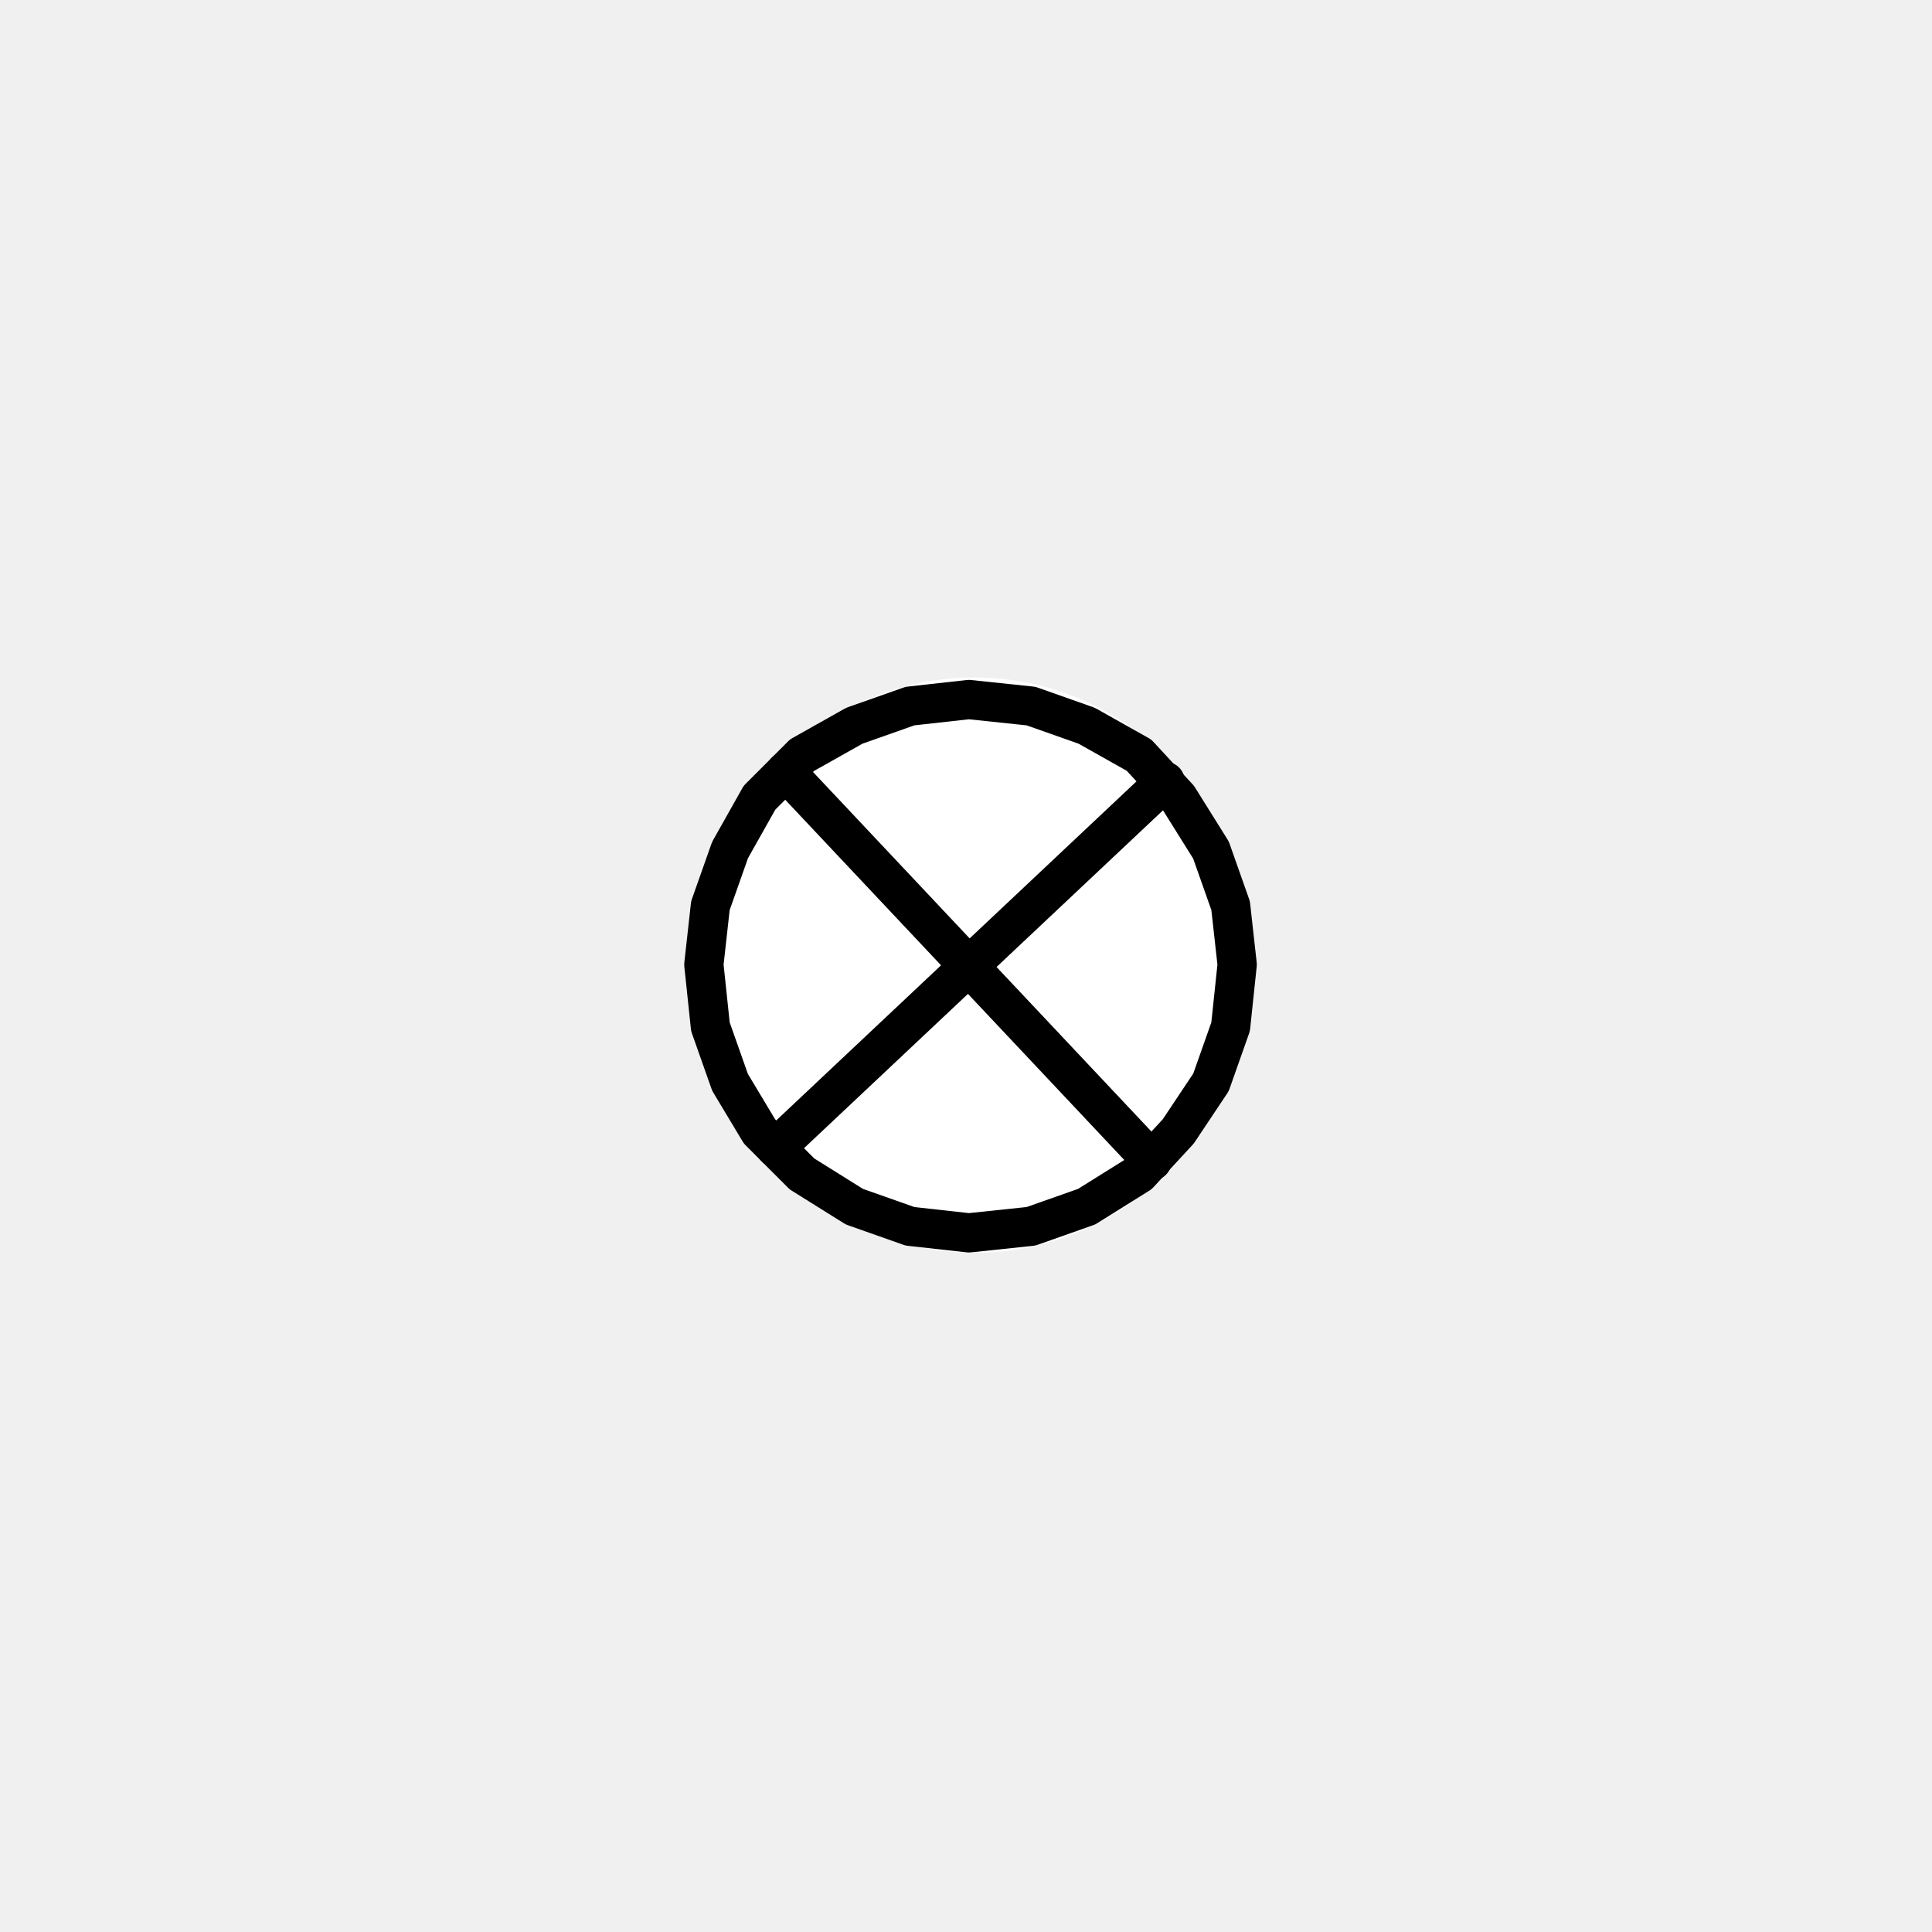
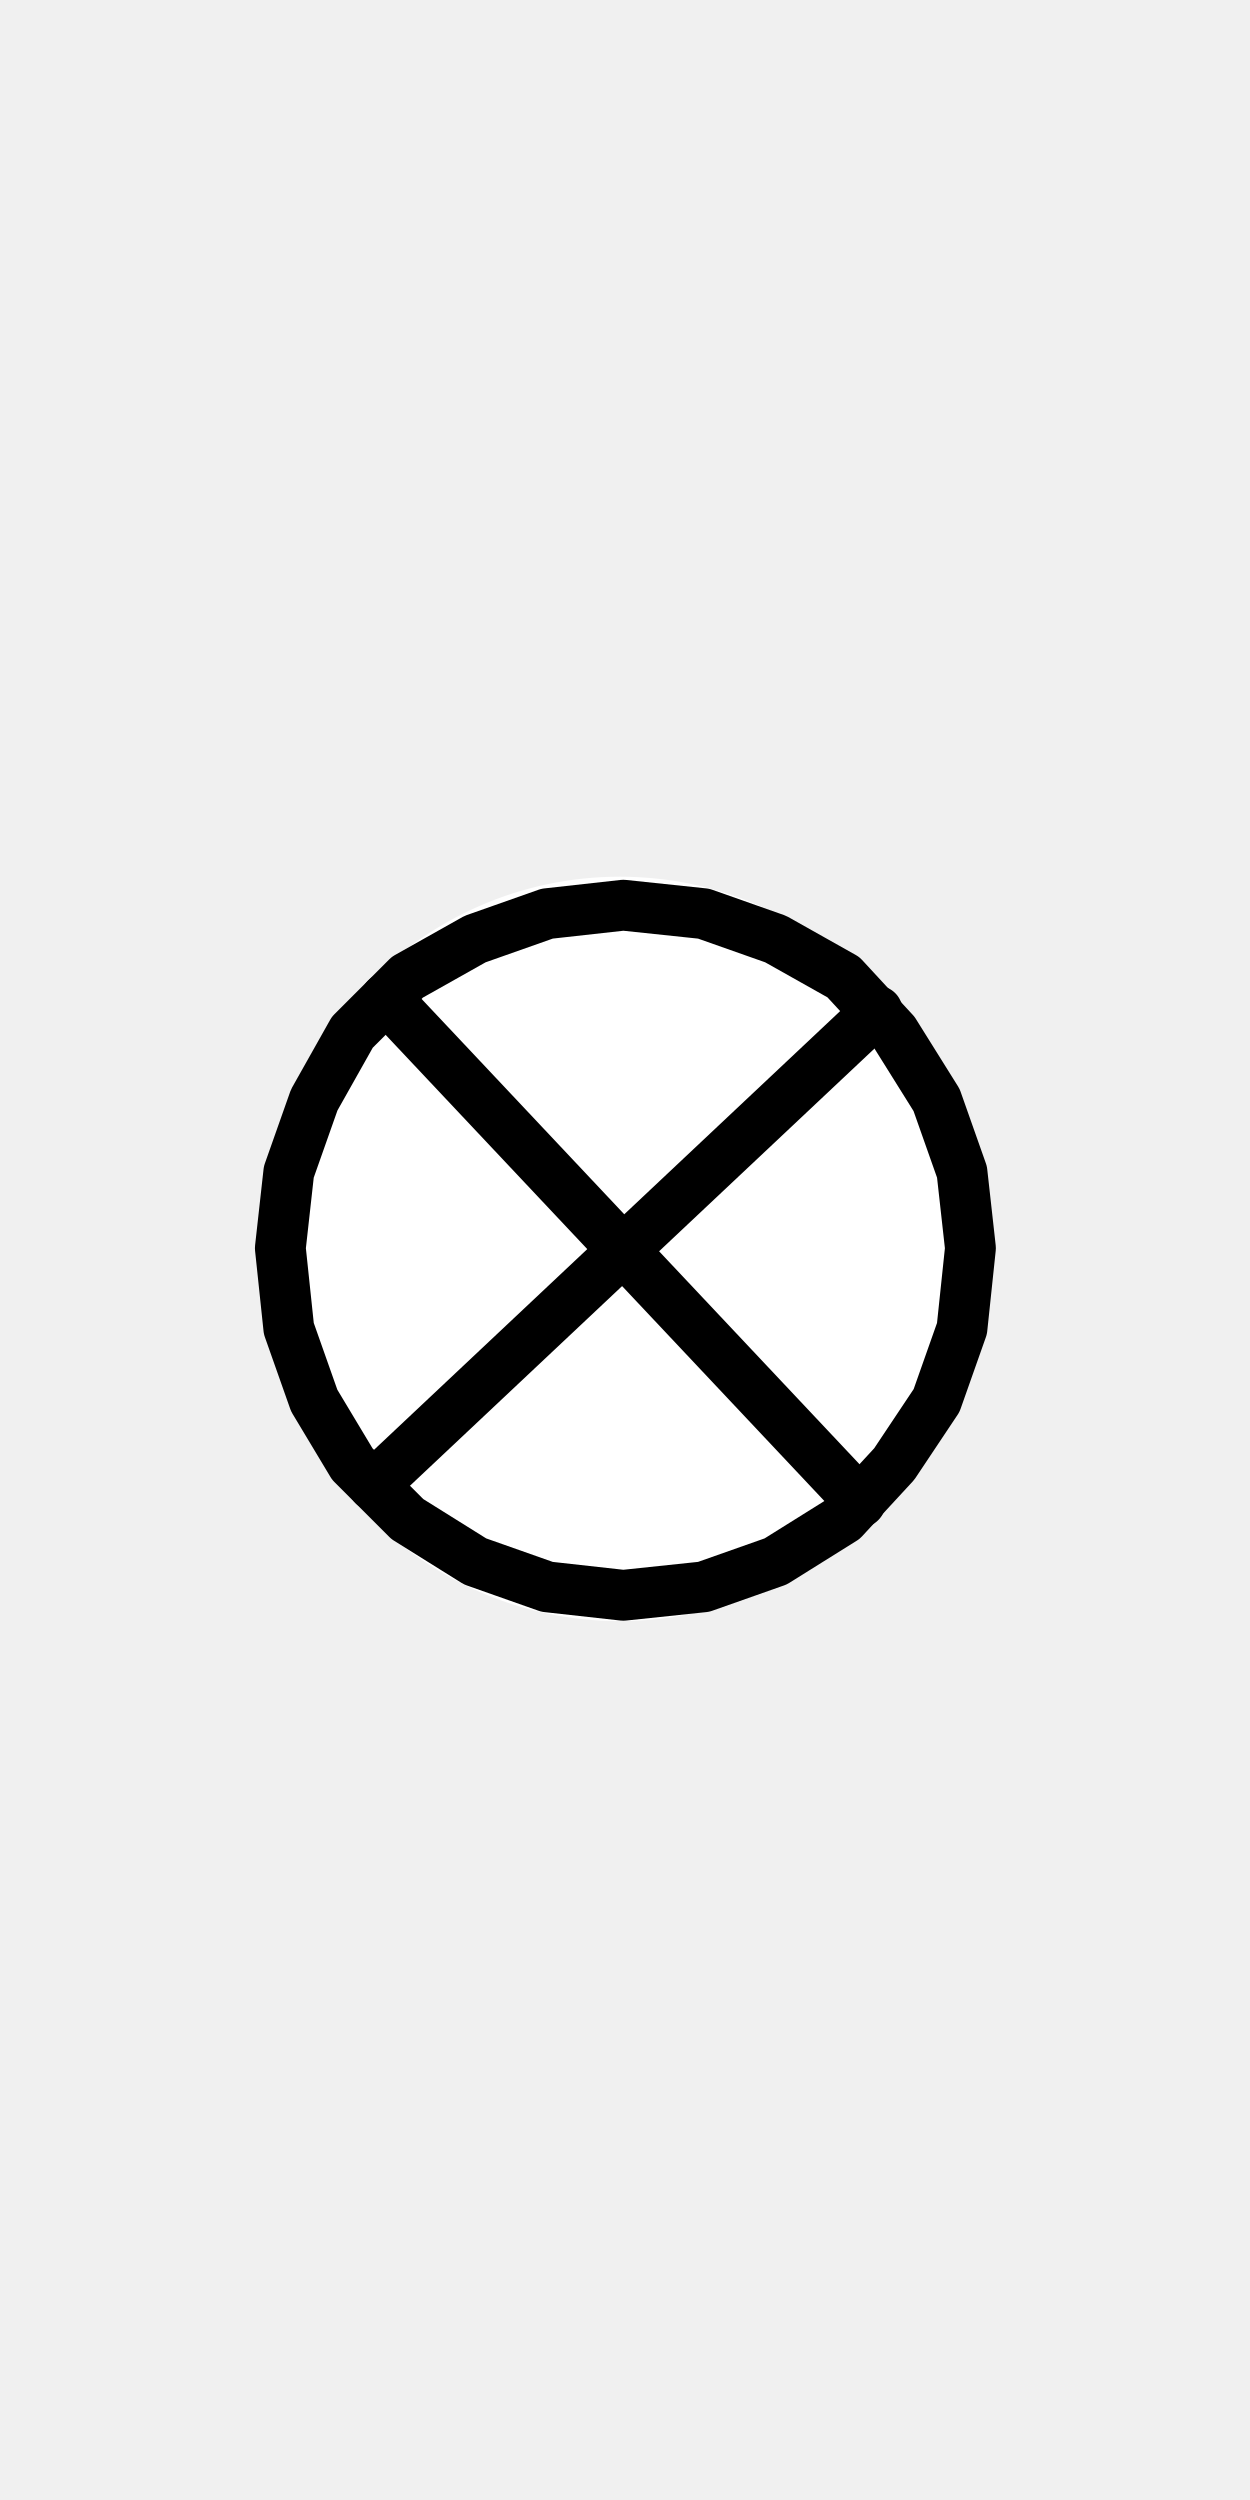
- <svg xmlns="http://www.w3.org/2000/svg" width="128" height="128" id="svg2" version="1.1">
+ <svg xmlns="http://www.w3.org/2000/svg" width="64" height="128" id="svg2" version="1.1">
  <defs id="defs6">
    <marker id="DistanceX" orient="auto" refX="0" refY="0" style="overflow:visible">
      <path d="M 3,-3 -3,3 M 0,-5 0,5" style="stroke:#000000;stroke-width:0.5" id="path9" />
    </marker>
    <pattern height="8" id="Hatch" patternUnits="userSpaceOnUse" width="8" x="0" y="0">
      <path d="M8 4 l-4,4" linecap="square" stroke="#000000" stroke-width="0.25" id="path12" />
      <path d="M6 2 l-4,4" linecap="square" stroke="#000000" stroke-width="0.25" id="path14" />
      <path d="M4 0 l-4,4" linecap="square" stroke="#000000" stroke-width="0.25" id="path16" />
    </pattern>
    <symbol id="*MODEL_SPACE" />
    <symbol id="*PAPER_SPACE" />
    <symbol id="POSTE-RD">
      <path d="m -10769658,11642373 7,0" style="fill:none;stroke:#000000" id="path21" />
      <path d="m -10769666,11642377 6,-8" style="fill:none;stroke:#000000" id="path23" />
      <path d="m -10769658,11642373 a 5,5 0 1 0 -10,0 5,5 0 1 0 10,0 z" style="fill:none;stroke:#000000" id="path25" />
      <path d="m -10769659,11642376 -8,-6" style="fill:none;stroke:#000000" id="path27" />
      <path d="m -10769645,11642373 -6,-2 0,4 z" style="fill:#000000" id="path29" />
    </symbol>
    <symbol id="POSTE-CP">
      <path d="m -10769658,11642373 a 5,5 0 1 0 -10,0 5,5 0 1 0 10,0 z" style="fill:none;stroke:#000000" id="path32" />
      <path d="m -10769666,11642377 6,-8" style="fill:none;stroke:#000000" id="path34" />
      <path d="m -10769648,11642370 0,6" style="fill:none;stroke:#000000" id="path36" />
      <path d="m -10769659,11642375 11,1" style="fill:none;stroke:#000000" id="path38" />
      <path d="m -10769659,11642371 11,-1" style="fill:none;stroke:#000000" id="path40" />
      <path d="m -10769659,11642376 -8,-6" style="fill:none;stroke:#000000" id="path42" />
    </symbol>
    <symbol id="POSTE-MA">
      <path d="m -10769658,11642373 a 5,5 0 1 0 -10,0 5,5 0 1 0 10,0 z" style="fill:none;stroke:#000000" id="path45" />
      <path d="m -10769659,11642376 -8,-6" style="fill:none;stroke:#000000" id="path47" />
      <path d="m -10769666,11642377 6,-8" style="fill:none;stroke:#000000" id="path49" />
    </symbol>
    <symbol id="POSTE-HA">
      <path d="m -10769656,11642373 a 7.22,7.22 0 1 0 -14,0 7.22,7.22 0 1 0 14,0 z" style="fill:none;stroke:#000000" id="path52" />
      <path d="m -10769663,11642366 0,14" style="fill:none;stroke:#000000" id="path54" />
      <path d="m -10769656,11642373 -7,-7 0,14 z" style="fill:#000000" id="path56" />
    </symbol>
    <symbol id="PAT">
      <path d="m -10769663,11642373 0,8" style="fill:none;stroke:#000000" id="path59" />
      <path d="m -10769663,11642381 5,0" style="fill:none;stroke:#000000" id="path61" />
      <path d="m -10769663,11642383 4,0" style="fill:none;stroke:#000000" id="path63" />
      <path d="m -10769663,11642384 3,0" style="fill:none;stroke:#000000" id="path65" />
      <path d="m -10769663,11642386 2,0" style="fill:none;stroke:#000000" id="path67" />
      <path d="m -10769663,11642381 -5,0" style="fill:none;stroke:#000000" id="path69" />
      <path d="m -10769663,11642386 -2,0" style="fill:none;stroke:#000000" id="path71" />
      <path d="m -10769663,11642384 -3,0" style="fill:none;stroke:#000000" id="path73" />
      <path d="m -10769663,11642383 -4,0" style="fill:none;stroke:#000000" id="path75" />
    </symbol>
  </defs>
  <g id="layer2" style="display:inline">
-     <path style="fill:#ffffff;fill-opacity:1;stroke:#ffffff" id="path5145" d="m 83,63.5 a 18.5,18.5 0 1 1 -37,0 18.5,18.5 0 1 1 37,0 z" transform="matrix(0.9710348,0,0,1.003019,1.917561,0.2520484)" />
+     <path style="fill:#ffffff;fill-opacity:1;stroke:#ffffff" id="path5145" d="m 83,63.5 a 18.5,18.5 0 1 1 -37,0 18.5,18.5 0 1 1 37,0 z" transform="matrix(0.9710348,0,0,1.003019,-30.89696,0.2520484)" />
  </g>
  <g id="layer7" style="display:inline" />
  <g id="layer3" style="display:inline">
-     <g id="g3046">
-       <path d="m 46.632,63.905 0.434,-3.902 1.301,-3.685 1.951,-3.468 2.818,-2.818 3.468,-1.951 3.685,-1.301 3.902,-0.434 4.118,0.434 3.685,1.301 3.468,1.951 2.601,2.818 2.168,3.468 1.301,3.685 0.434,3.902 -0.434,4.118 -1.301,3.685 -2.168,3.251 -2.601,2.818 -3.468,2.168 -3.685,1.301 -4.118,0.434 -3.902,-0.434 -3.685,-1.301 -3.468,-2.168 -2.818,-2.818 -1.951,-3.251 -1.301,-3.685 -0.434,-4.118 z" style="fill:none;stroke:#000000;stroke-width:2.601;stroke-linecap:round;stroke-linejoin:round;stroke-miterlimit:10;stroke-opacity:1;stroke-dasharray:none" id="path854" />
-       <g style="fill:#ffffff;fill-opacity:1" id="g856" transform="matrix(3.612566,0,0,-3.612566,76.32704,76.90994)">
-         <path d="M 0,0 -6.72,7.14" style="fill:#ffffff;fill-opacity:1;stroke:#000000;stroke-width:0.72;stroke-linecap:round;stroke-linejoin:round;stroke-miterlimit:10;stroke-opacity:1;stroke-dasharray:none" id="path858" />
-         <g style="fill:#ffffff;fill-opacity:1" id="g860" transform="translate(-18.96,6.66)">
-           <g style="fill:#ffffff;fill-opacity:1" id="g864" transform="translate(11.16,-1.08)">
-             <g style="fill:#ffffff;fill-opacity:1" id="g868" transform="translate(0.9,-5.34)">
-               <path d="M 0,0 7.14,6.72" style="fill:#ffffff;fill-opacity:1;stroke:#000000;stroke-width:0.72;stroke-linecap:round;stroke-linejoin:round;stroke-miterlimit:10;stroke-opacity:1;stroke-dasharray:none" id="path870" />
+     <g id="g3044" transform="translate(-32.27894,0)">
+       <g id="g3046">
+         <path id="path854" style="fill:none;stroke:#000000;stroke-width:2.601;stroke-linecap:round;stroke-linejoin:round;stroke-miterlimit:10;stroke-opacity:1;stroke-dasharray:none" d="m 46.632,63.905 0.434,-3.902 1.301,-3.685 1.951,-3.468 2.818,-2.818 3.468,-1.951 3.685,-1.301 3.902,-0.434 4.118,0.434 3.685,1.301 3.468,1.951 2.601,2.818 2.168,3.468 1.301,3.685 0.434,3.902 -0.434,4.118 -1.301,3.685 -2.168,3.251 -2.601,2.818 -3.468,2.168 -3.685,1.301 -4.118,0.434 -3.902,-0.434 -3.685,-1.301 -3.468,-2.168 -2.818,-2.818 -1.951,-3.251 -1.301,-3.685 -0.434,-4.118 z" />
+         <g transform="matrix(3.612566,0,0,-3.612566,76.32704,76.90994)" id="g856" style="fill:#ffffff;fill-opacity:1">
+           <path id="path858" style="fill:#ffffff;fill-opacity:1;stroke:#000000;stroke-width:0.72;stroke-linecap:round;stroke-linejoin:round;stroke-miterlimit:10;stroke-opacity:1;stroke-dasharray:none" d="M 0,0 -6.72,7.14" />
+           <g transform="translate(-18.96,6.66)" id="g860" style="fill:#ffffff;fill-opacity:1">
+             <g transform="translate(11.16,-1.08)" id="g864" style="fill:#ffffff;fill-opacity:1">
+               <g transform="translate(0.9,-5.34)" id="g868" style="fill:#ffffff;fill-opacity:1">
+                 <path id="path870" style="fill:#ffffff;fill-opacity:1;stroke:#000000;stroke-width:0.72;stroke-linecap:round;stroke-linejoin:round;stroke-miterlimit:10;stroke-opacity:1;stroke-dasharray:none" d="M 0,0 7.14,6.72" />
+               </g>
            </g>
          </g>
        </g>
      </g>
    </g>
  </g>
</svg>
